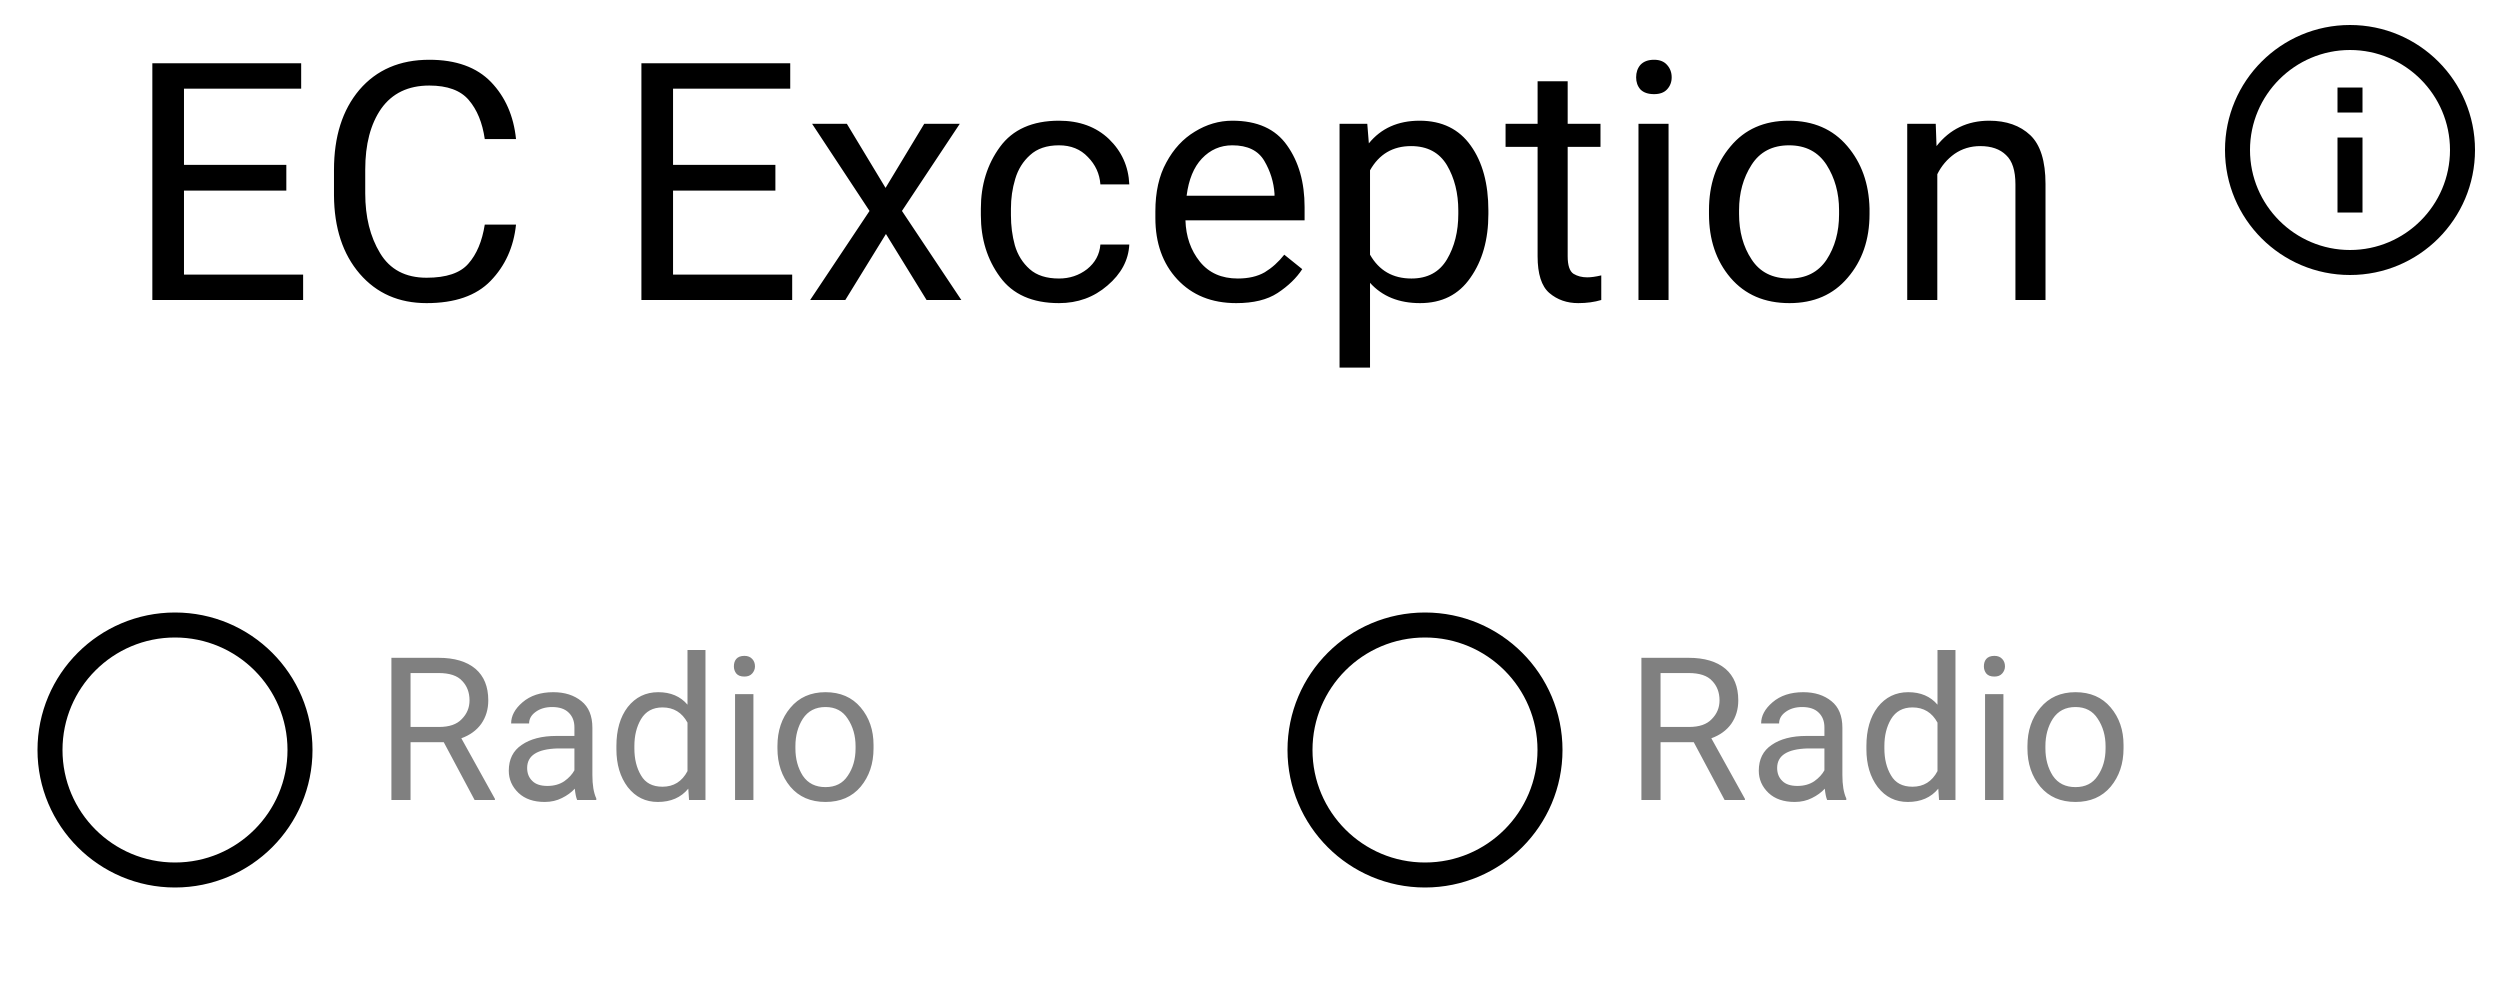
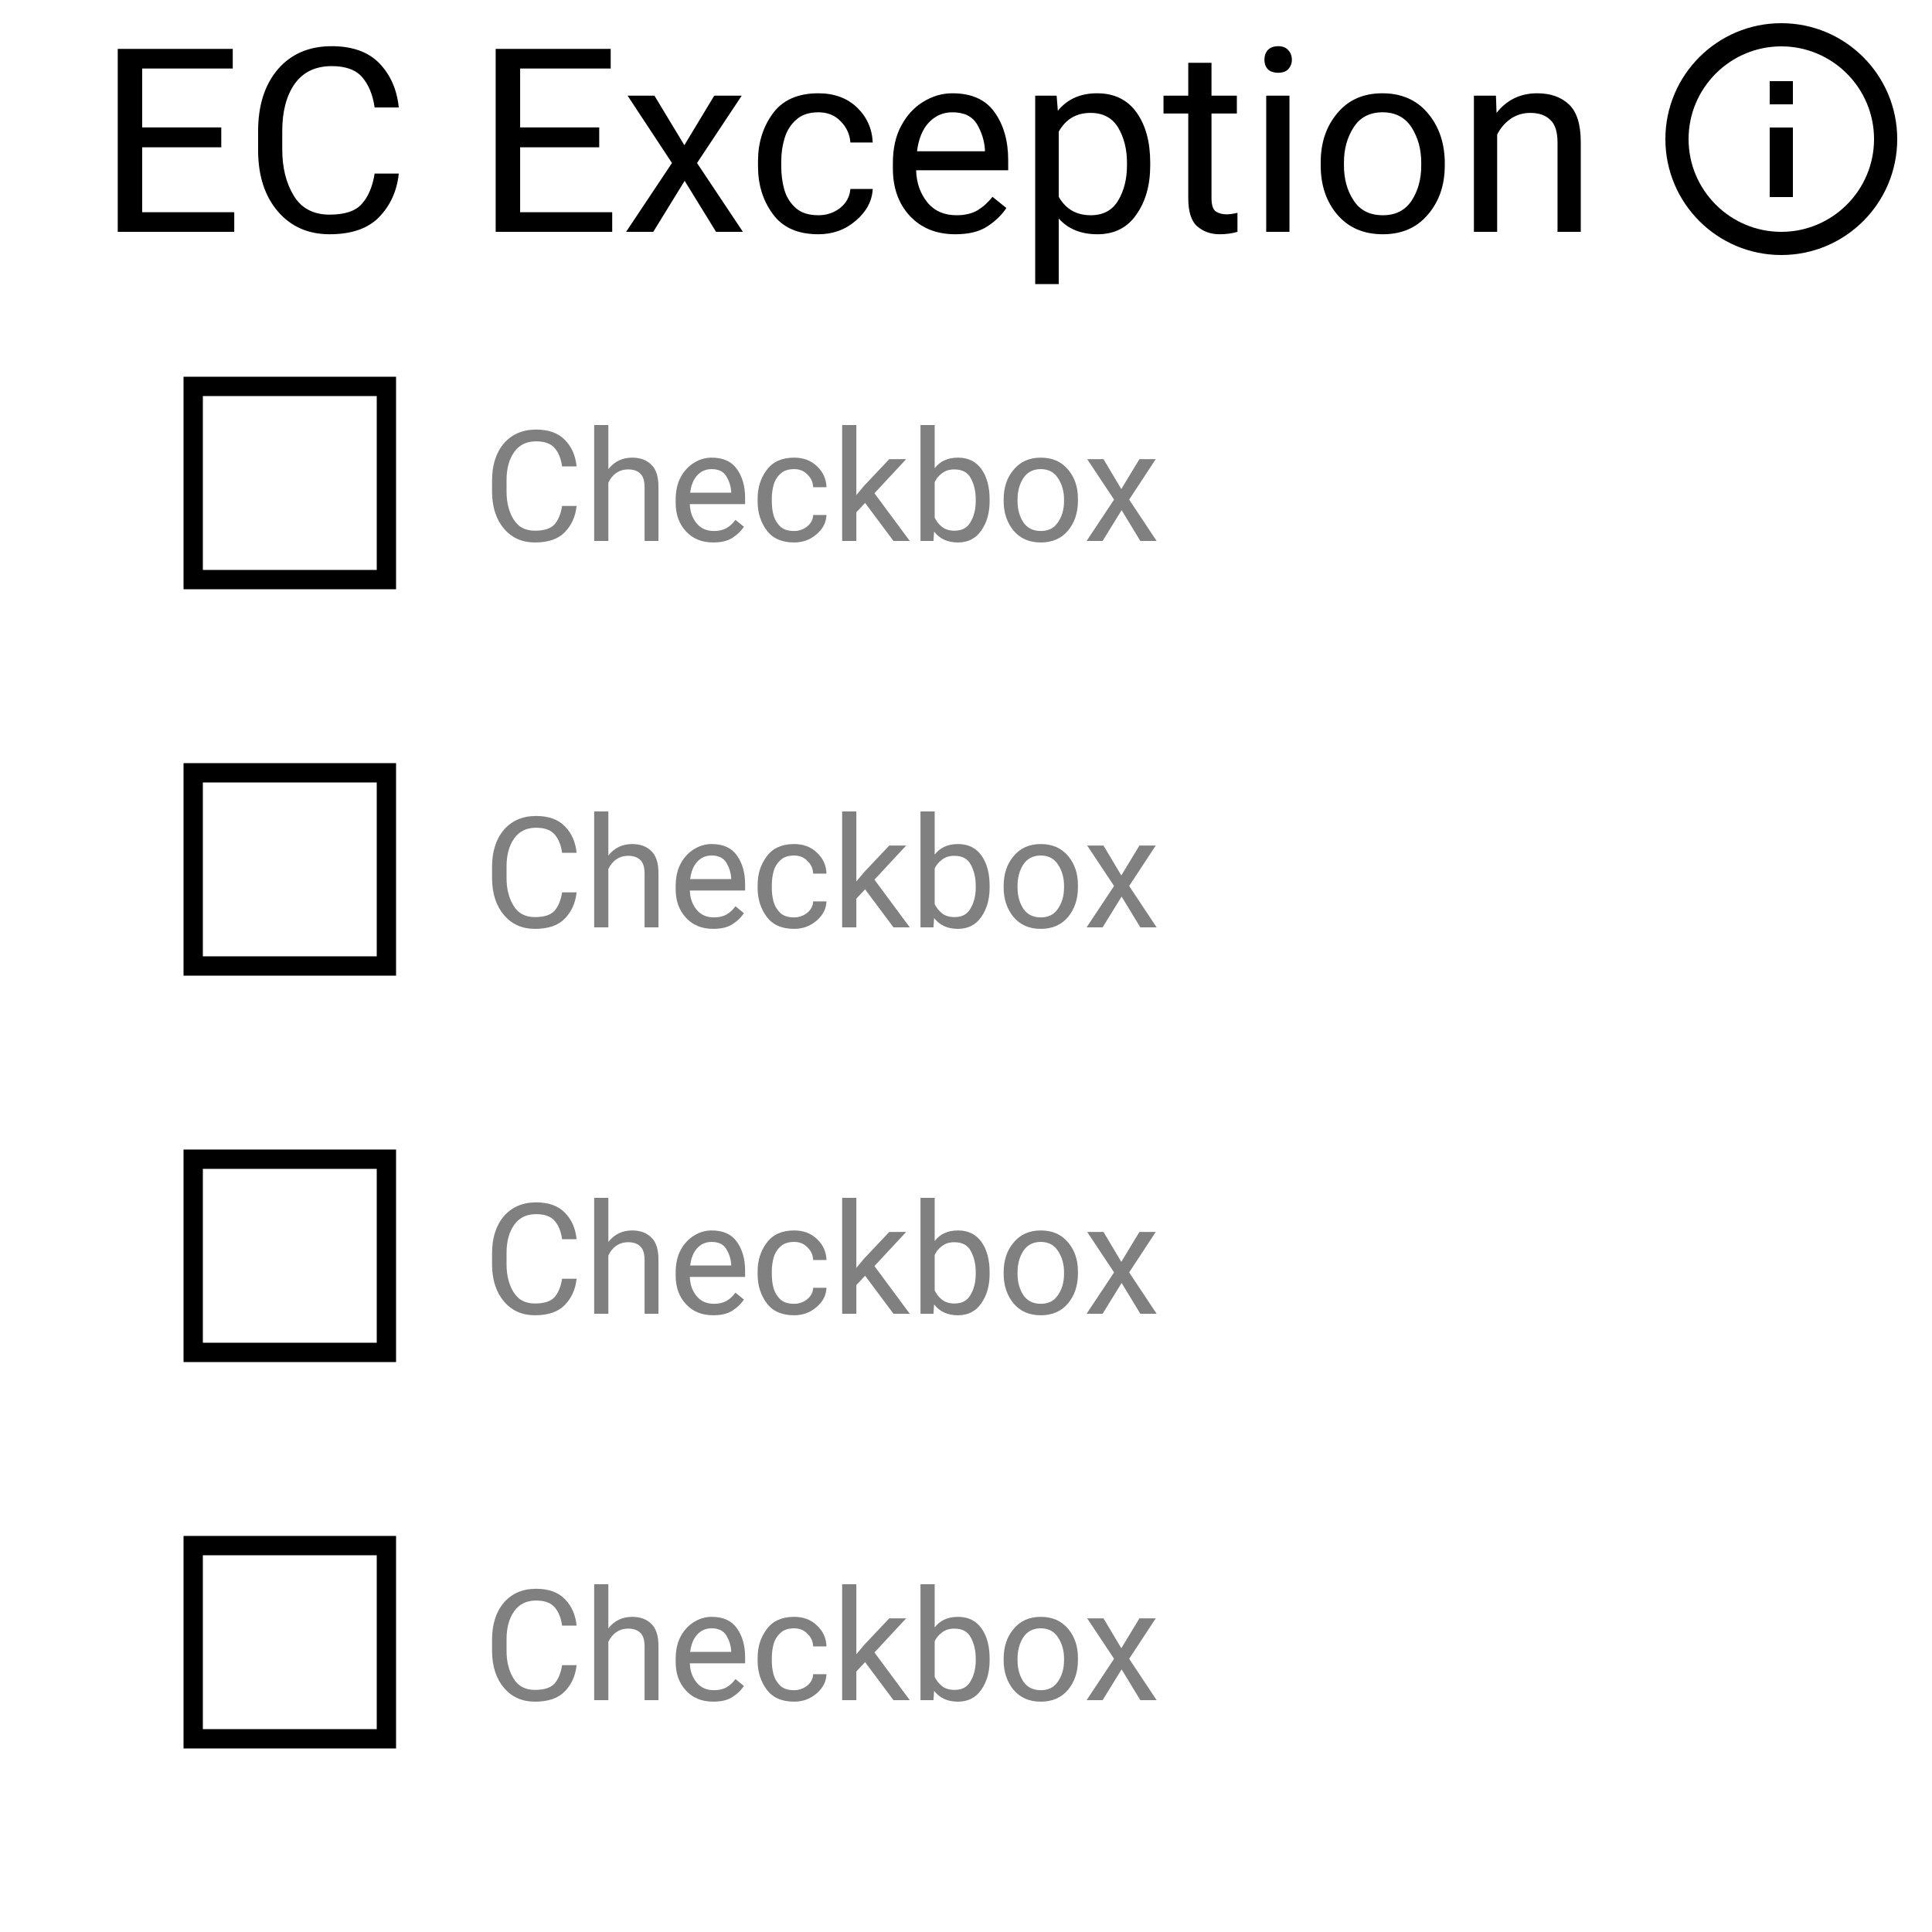
- <svg xmlns="http://www.w3.org/2000/svg" width="100" height="40" version="1.1">
+ <svg xmlns="http://www.w3.org/2000/svg" width="100" height="100" version="1.1">
  <style>
@font-face {
    font-family: 'Roboto';
    src: url('/usr/share/fonts/truetype/roboto/Roboto.ttf') format('truetype');
    font-weight: normal;
    font-style: normal;
}

</style>
-   <rect x="0" y="0" width="100" height="40" fill="white" stroke-width="0" />
-   <ellipse cx="7" cy="30" rx="5" ry="5" style="fill:white;stroke:black;stroke-width:1" />
-   <ellipse cx="57" cy="30" rx="5" ry="5" style="fill:white;stroke:black;stroke-width:1" />
-   <ellipse cx="107" cy="30" rx="5" ry="5" style="fill:white;stroke:black;stroke-width:1" />
-   <ellipse cx="157" cy="30" rx="5" ry="5" style="fill:white;stroke:black;stroke-width:1" />
-   <text x="15" y="32" font-family="Roboto" font-size="8" fill="gray"> Radio </text>
-   <text x="65" y="32" font-family="Roboto" font-size="8" fill="gray"> Radio </text>
-   <text x="115" y="32" font-family="Roboto" font-size="8" fill="gray"> Radio </text>
-   <text x="165" y="32" font-family="Roboto" font-size="8" fill="gray"> Radio </text>
+   <rect x="0" y="0" width="100" height="100" fill="white" stroke-width="0" />

fill white
stroke gray

- circle 22,47 22,31
- circle 155,47 155,31
- circle 288,47 288,31
+ <rect x="10" y="20" width="10" height="10" style="fill:white;stroke-width:1;stroke:black" />
+   <rect x="10" y="40" width="10" height="10" style="fill:white;stroke-width:1;stroke:black" />
+   <rect x="10" y="60" width="10" height="10" style="fill:white;stroke-width:1;stroke:black" />
+   <rect x="10" y="80" width="10" height="10" style="fill:white;stroke-width:1;stroke:black" />
+   <text x="25" y="28" font-family="Roboto" font-size="8" fill="gray"> Checkbox </text>
+   <text x="25" y="48" font-family="Roboto" font-size="8" fill="gray"> Checkbox </text>
+   <text x="25" y="68" font-family="Roboto" font-size="8" fill="gray"> Checkbox </text>
+   <text x="25" y="88" font-family="Roboto" font-size="8" fill="gray"> Checkbox </text>
+ 
+ 
+ 
+ polyline 10,40  10,55   25,55   25,40   10,40
+ polyline 10,80  10,95   25,95   25,80   10,80
+ polyline 10,120 10,135  25,135  25,120  10,120
+ polyline 10,160 10,175  25,175  25,160  10,160

fill gray
stroke gray
stroke-width 0
stroke-opacity 0


- font-size 14
- text 43,52 "Radio"
- text 175,52 "Radio"
- text 318,52 "Radio"
+ font-size 12
+ text 35,53 "Checkbox"
+ text 35,93 "Checkbox"
+ text 35,133 "Checkbox"
+ text 35,173 "Checkbox"

- <text x="5" y="12" font-family="Roboto" font-size="10pt" fill="black"> EC Exception </text>
+ 
+ 
+ 
+ <g transform="translate(85,0) scale(.6)">
+     <path width="20" height="20" x="60" y="4" d="M11,9H13V7H11M12,20C7.59,20 4,16.41 4,12C4,7.59 7.59,4 12,4C16.41,4 20,7.59 20,12C20,16.41 16.41,20 12,20M12,2A10,10 0 0,0 2,12A10,10 0 0,0 12,22A10,10 0 0,0 22,12A10,10 0 0,0 12,2M11,17H13V11H11V17Z" />
+   </g>
+   <text x="5" y="12" font-family="Roboto" font-size="10pt" fill="black"> EC Exception </text>
stroke black
fill black
stroke-width 0
stroke-opacity 0
font-size 16
- <g transform="translate(88,0) scale(.5)">
-     <path width="20" height="20" x="60" y="4" d="M11,9H13V7H11M12,20C7.59,20 4,16.41 4,12C4,7.59 7.59,4 12,4C16.41,4 20,7.59 20,12C20,16.41 16.41,20 12,20M12,2A10,10 0 0,0 2,12A10,10 0 0,0 12,22A10,10 0 0,0 22,12A10,10 0 0,0 12,2M11,17H13V11H11V17Z" />
-   </g>
</svg>
